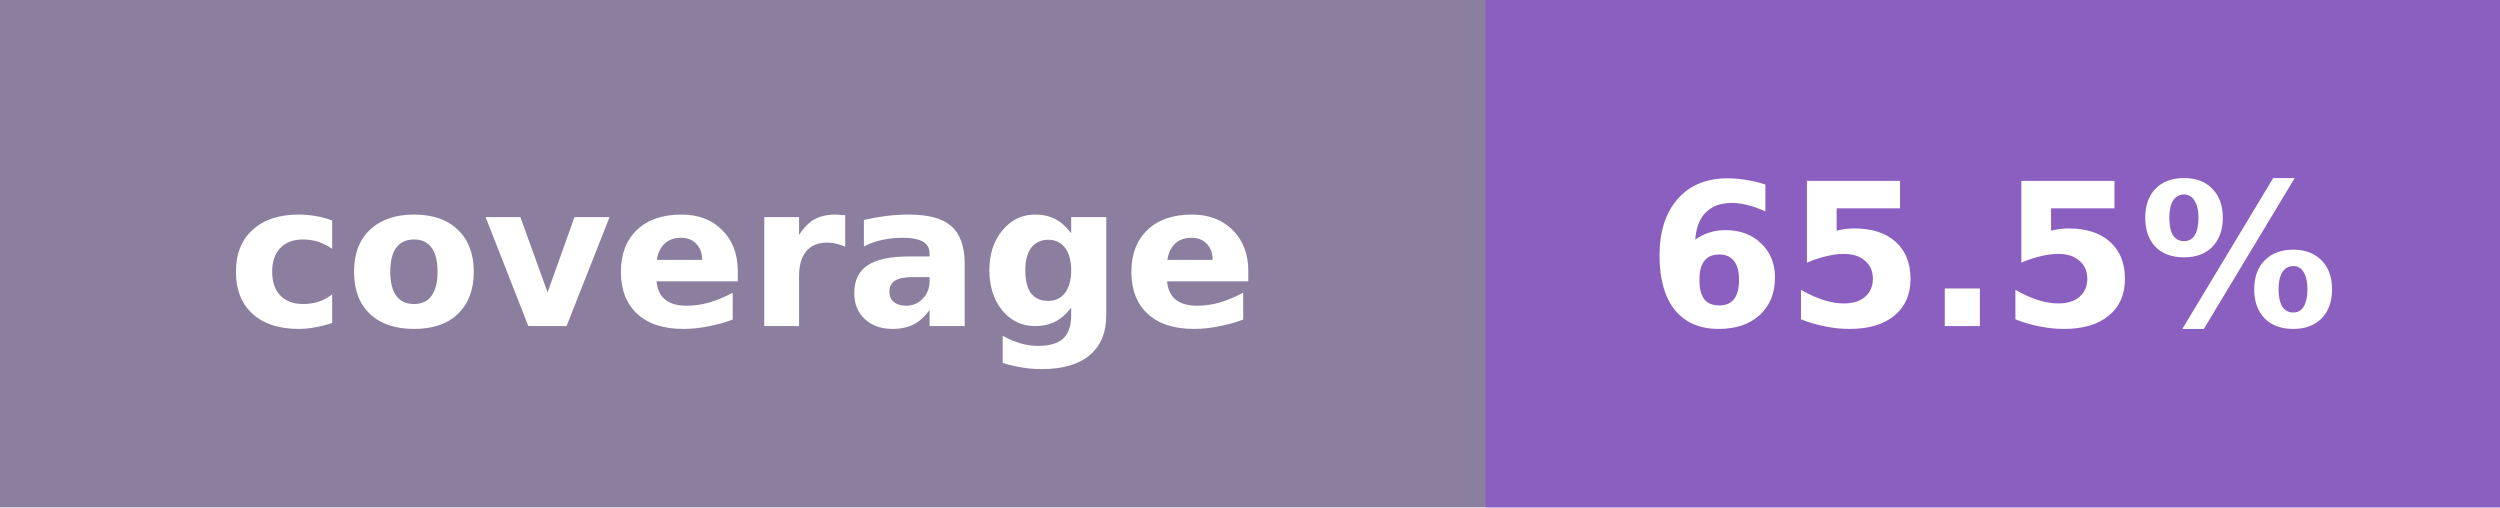
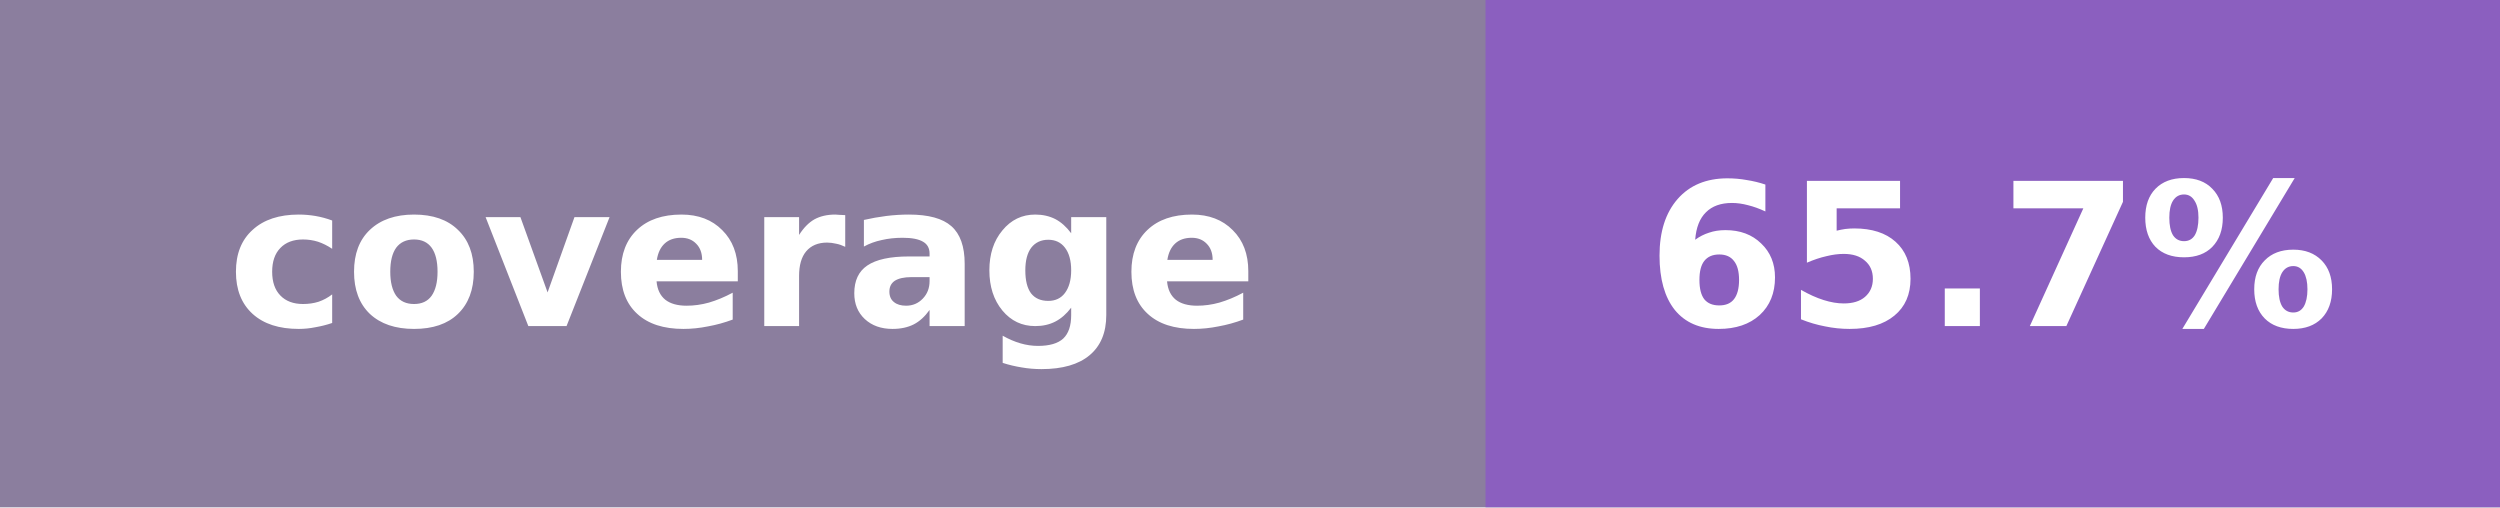
- <svg xmlns="http://www.w3.org/2000/svg" width="138" height="28" role="img" aria-label="coverage: 65.5%">
+ <svg xmlns="http://www.w3.org/2000/svg" width="138" height="28" role="img" aria-label="coverage: 65.7%">
  <rect width="138" height="28" fill="#8B7E9E" />
  <rect x="82" width="56" height="28" fill="#8B5FBF" />
  <g fill="#fff" text-anchor="middle" font-family="Verdana,Geneva,DejaVu Sans,sans-serif" font-size="11" font-weight="700">
    <text x="41.0" y="18">coverage</text>
-     <text x="110.0" y="18">65.5%</text>
+     <text x="110.0" y="18">65.7%</text>
  </g>
</svg>
